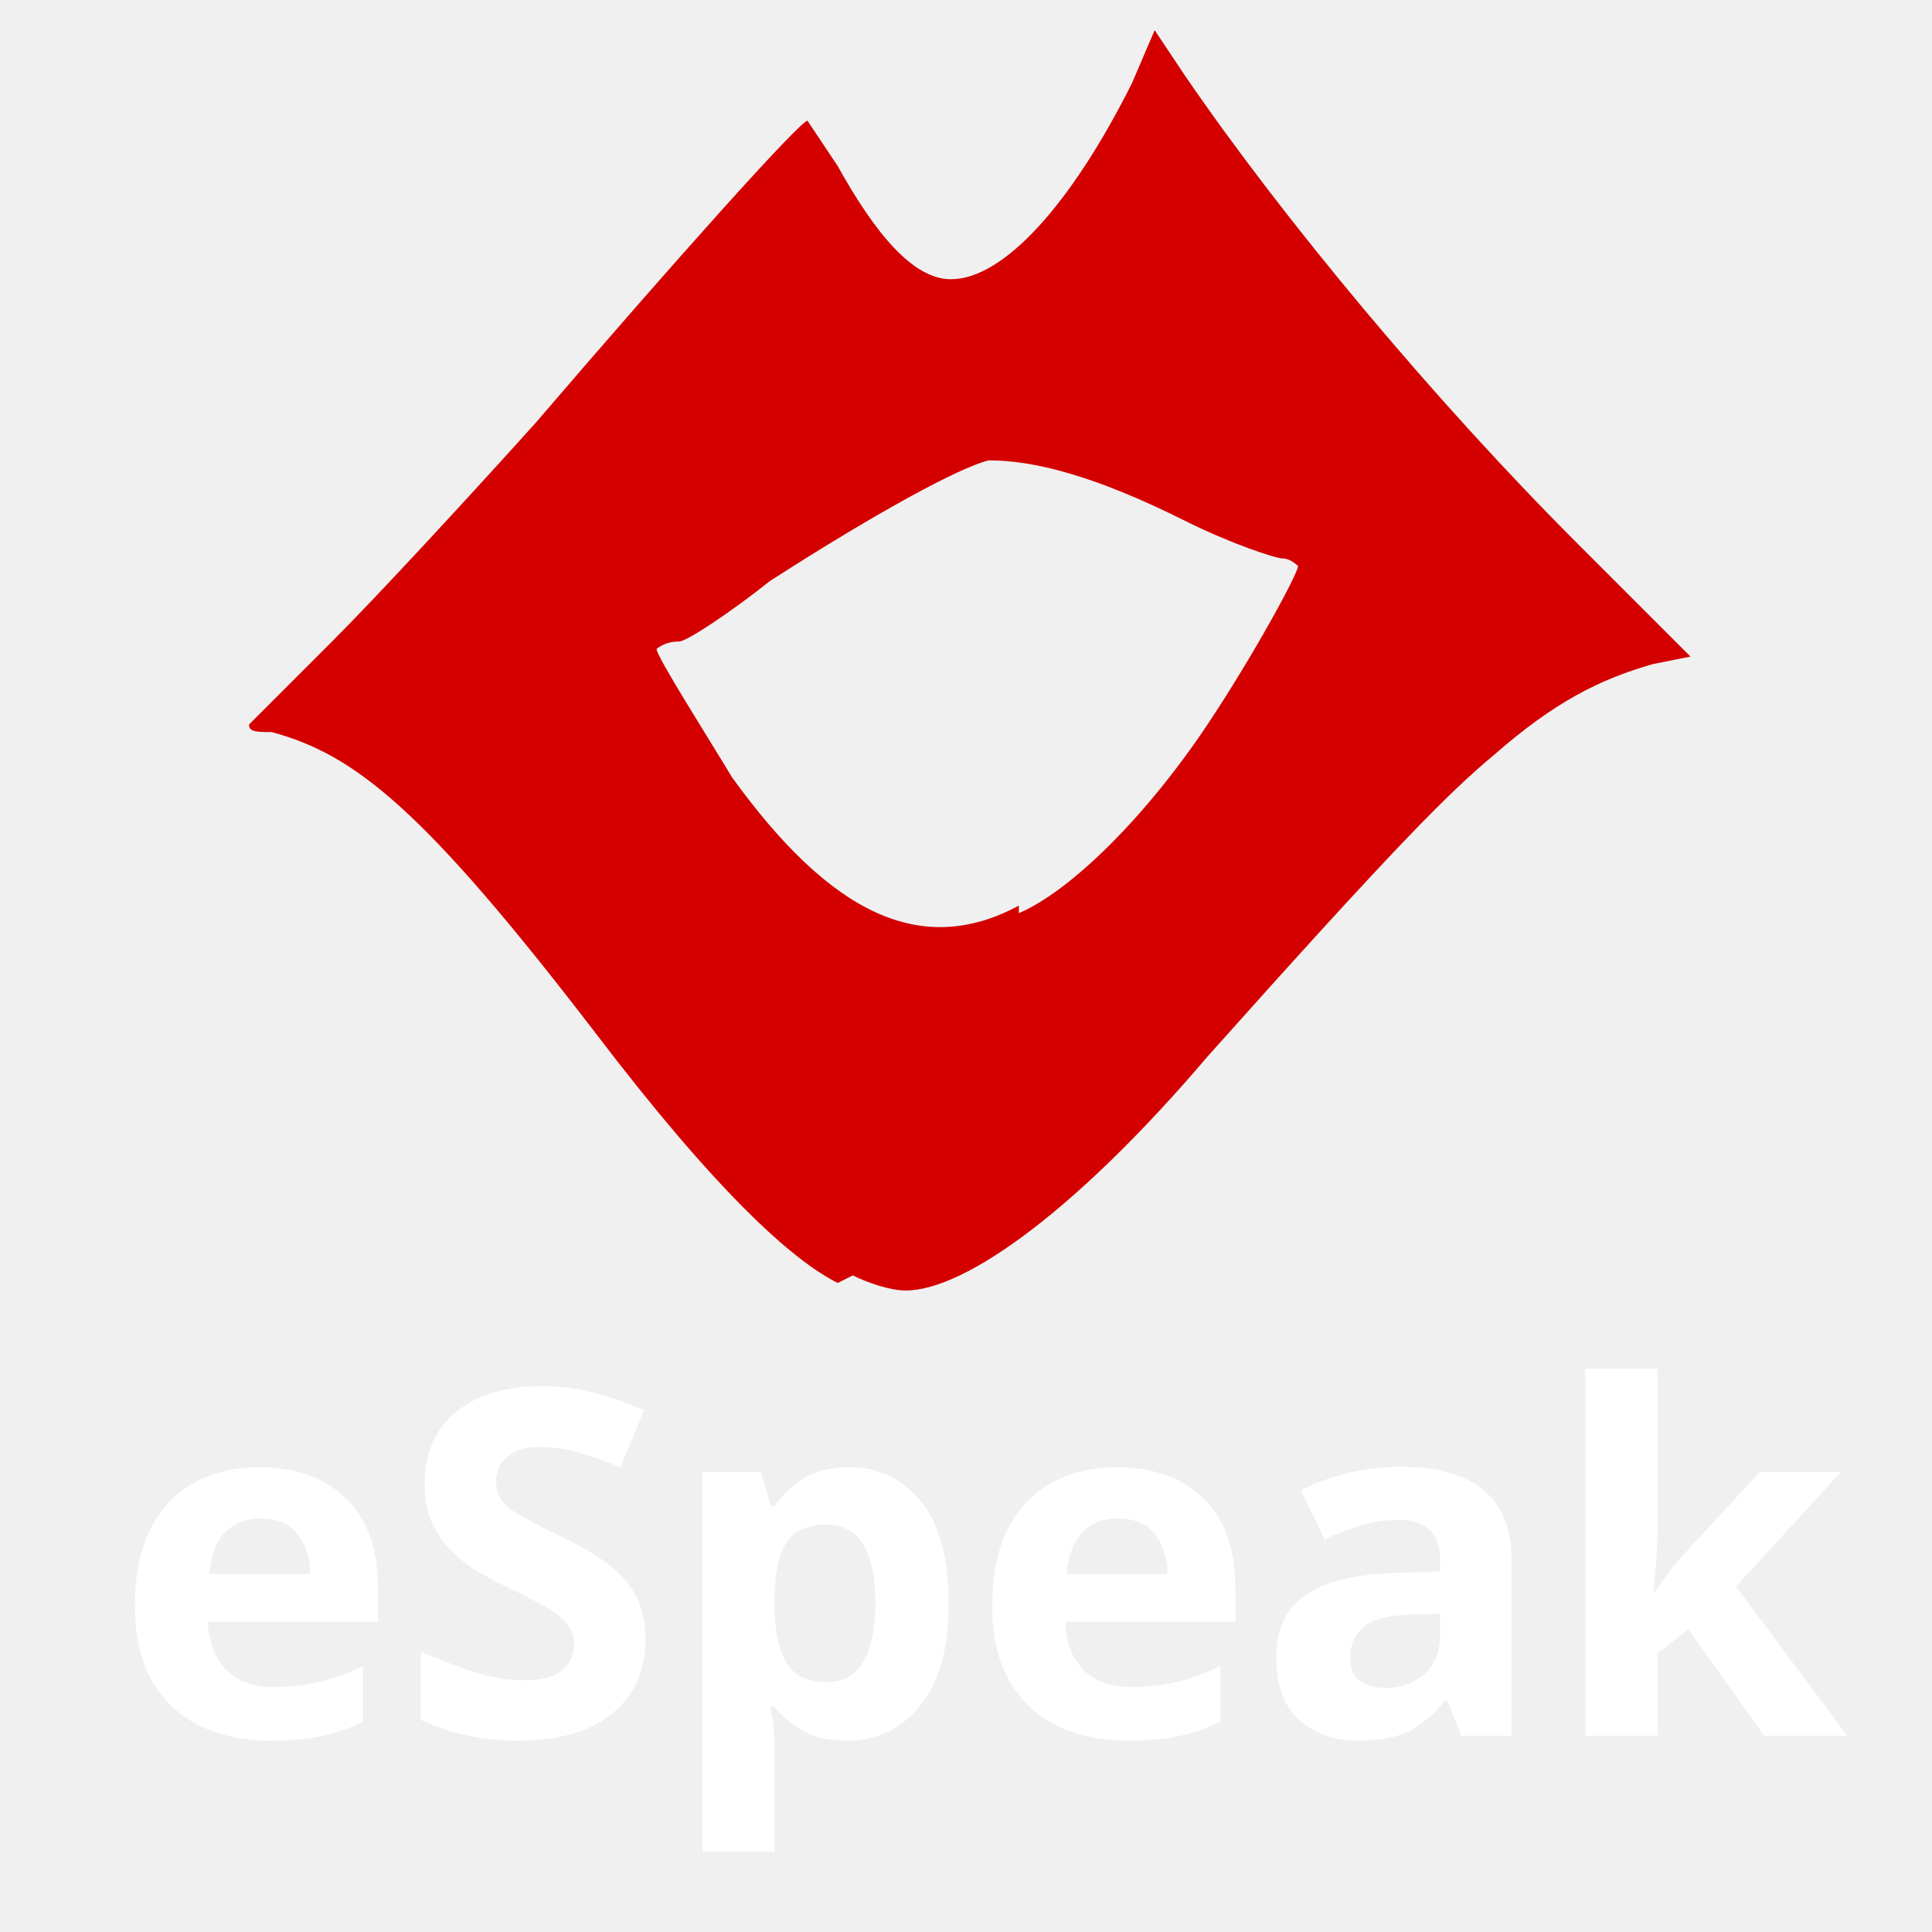
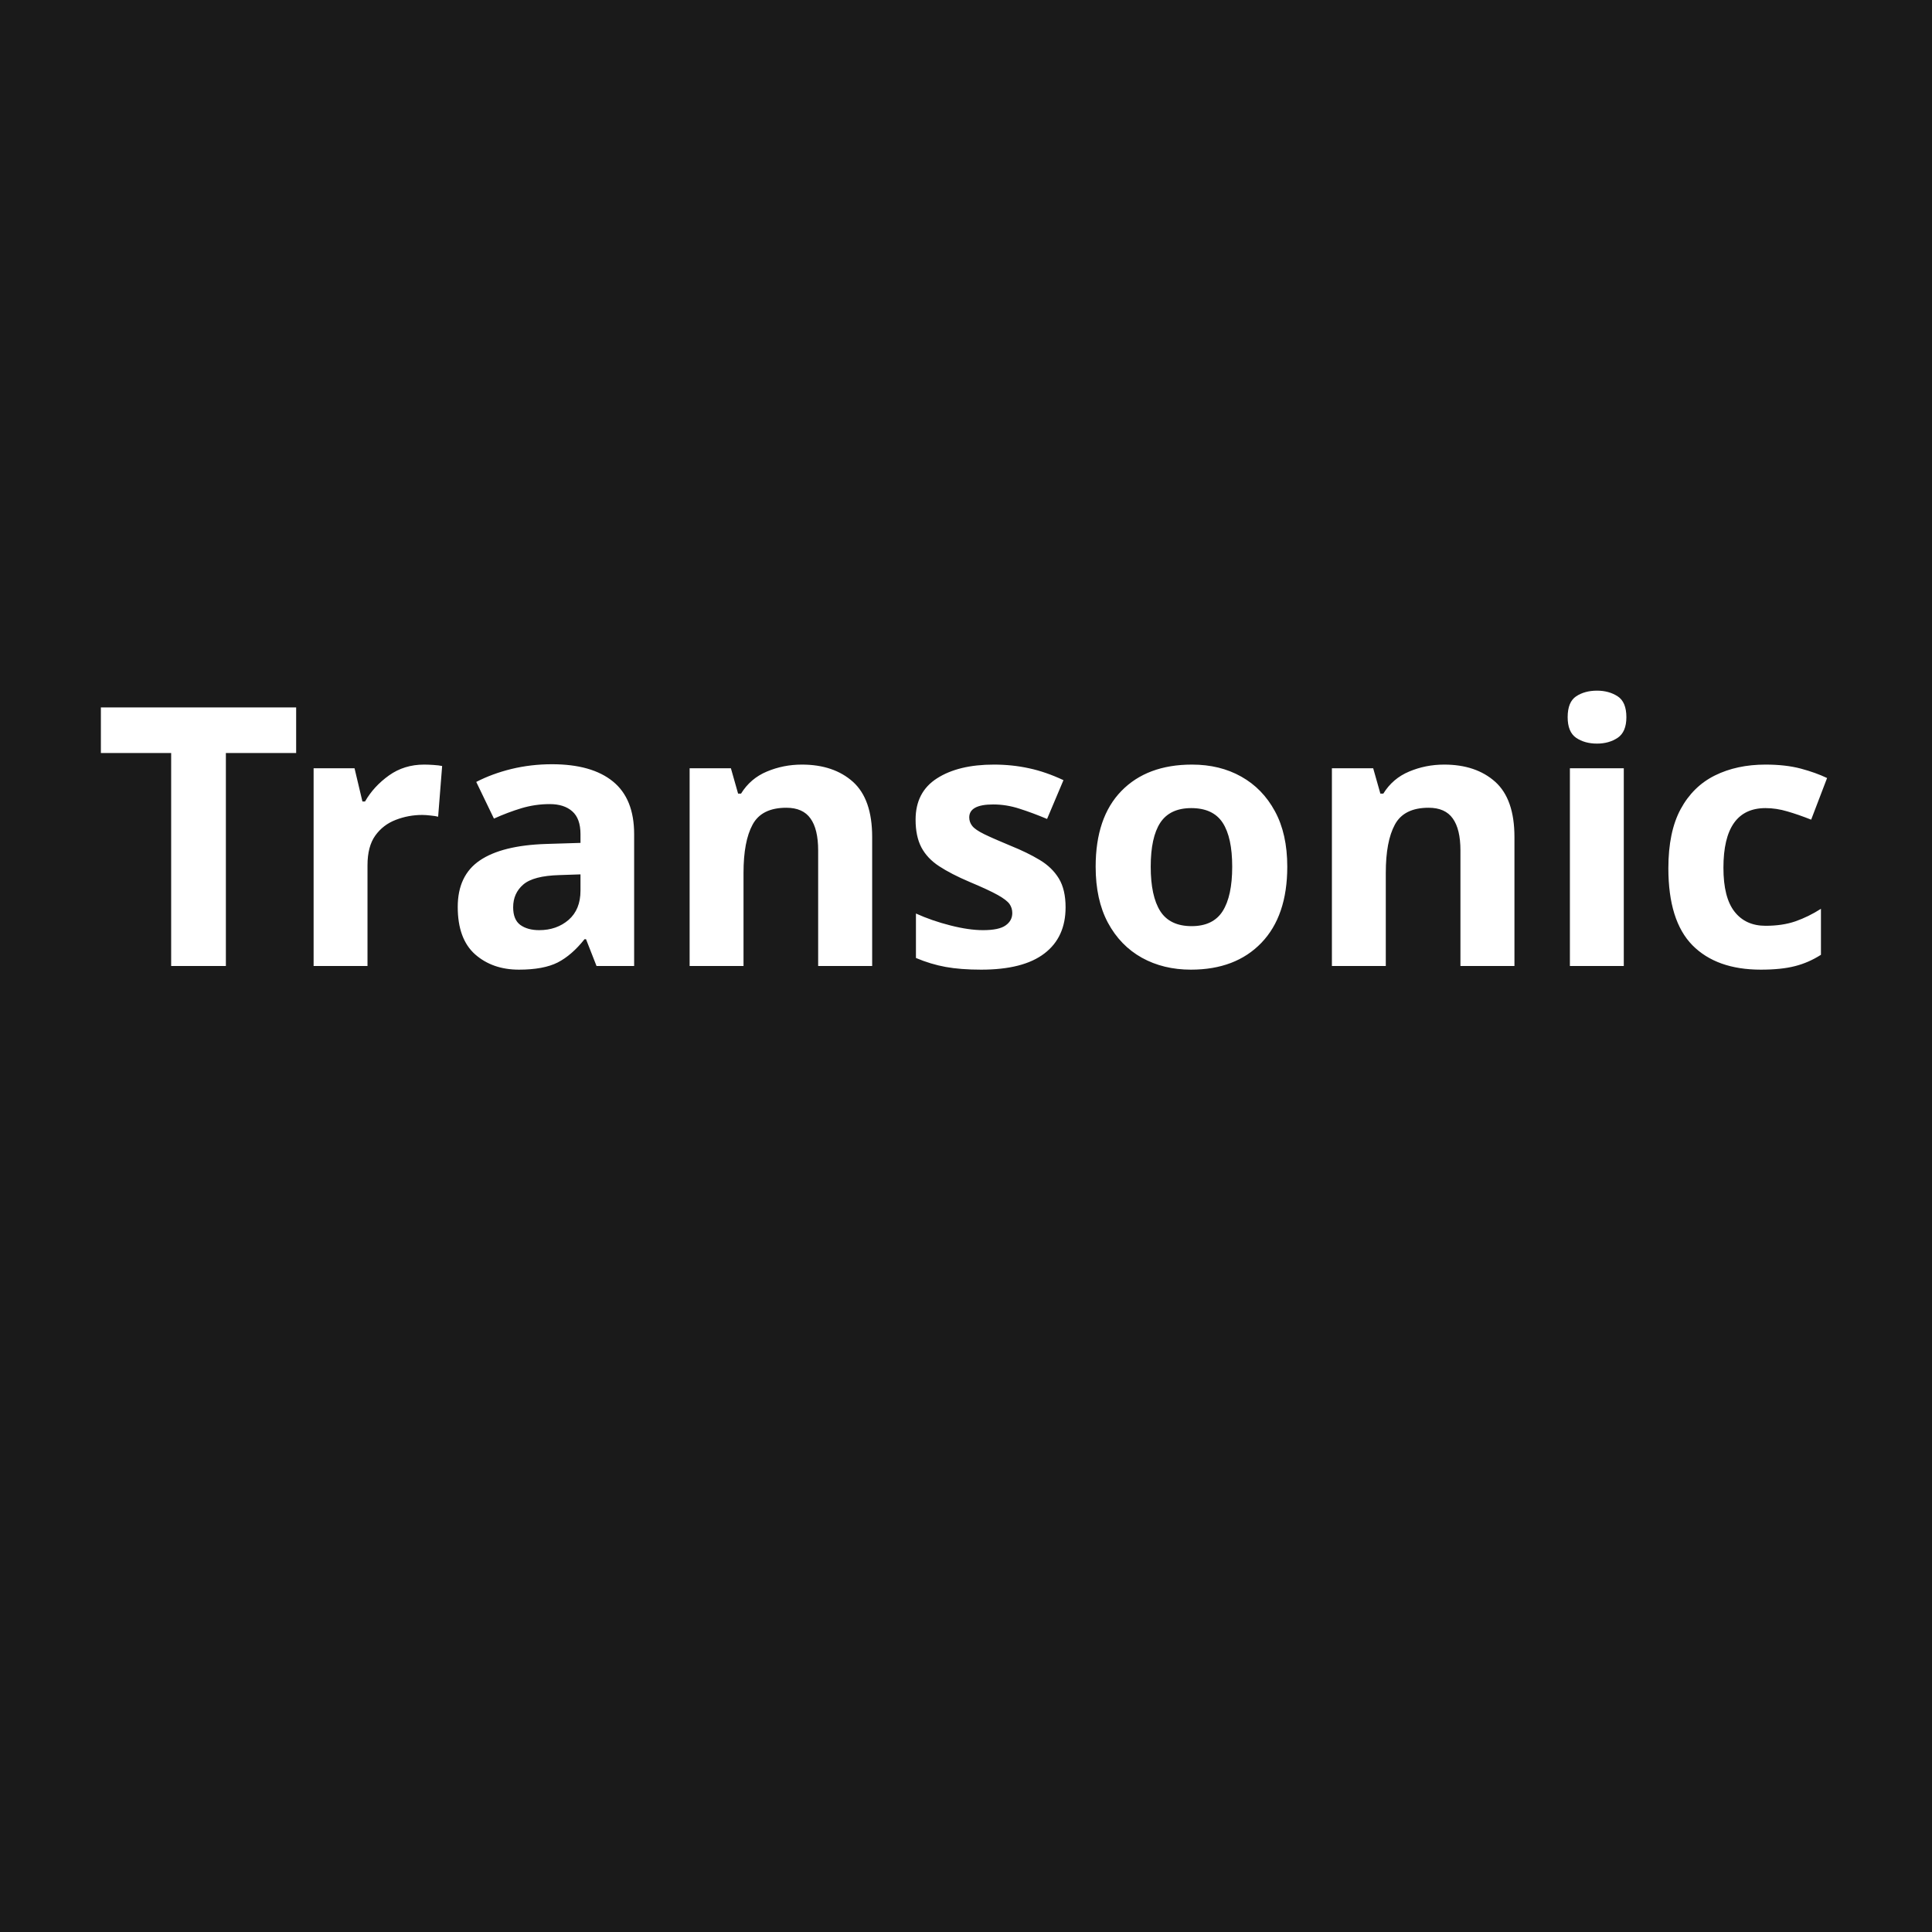
<svg xmlns="http://www.w3.org/2000/svg" width="256" height="256" version="1.1">
-   <g transform="translate(28,0)">
-     <g transform="translate(5,-880)">
-       <path fill="#d40000" d="       m 78,1050       c -6,  -3 -16,-12 -32,-33       C 23, 987  14,980   3,977 1,977  0,977  0,976       c  0,   0   5, -5  11,-11 6, -6 18,-19 27,-29 18,-21 35,-40 36,-40 0,0 2,3 4,6 5,9 10,15 15,15 7,0 16,-10 24,-26       l 3,-7 4,6       c 13,19 33,43 52,62       l 15,15 -5, 1       c -7, 2 -13,5 -21,12 -6,5 -13,12 -38,40 -17,20 -32,31 -40,31 -2,0 -5,-1 -7,-2       z       m 24,-49       c 7,-3 17,-13 25,-25 6,-9 12,-20 12,-21 0,0 -1,-1 -2,-1 -1,0 -7,-2 -13,-5 -12,-6 -20,-8 -26,-8       C 94,942 83,948 69,957 64,961 58,965 57,965       c -2,0 -3,1 -3,1 0,1 7,12 10,17 13,18 25,24 38,17       z       " />
-     </g>
-   </g>
-   <text x="15" y="230" font-size="64px" font-family="Droid Sans" font-weight="bold" fill="#ffffff">eSpeak</text>
+   <rect width="256" height="256" fill="#1a1a1a" />
+   <text x="50%" y="50%" font-size="48px" font-family="Droid Sans" font-weight="bold" fill="#ffffff" text-anchor="middle" alignment-baseline="middle">Transonic</text>
</svg>
